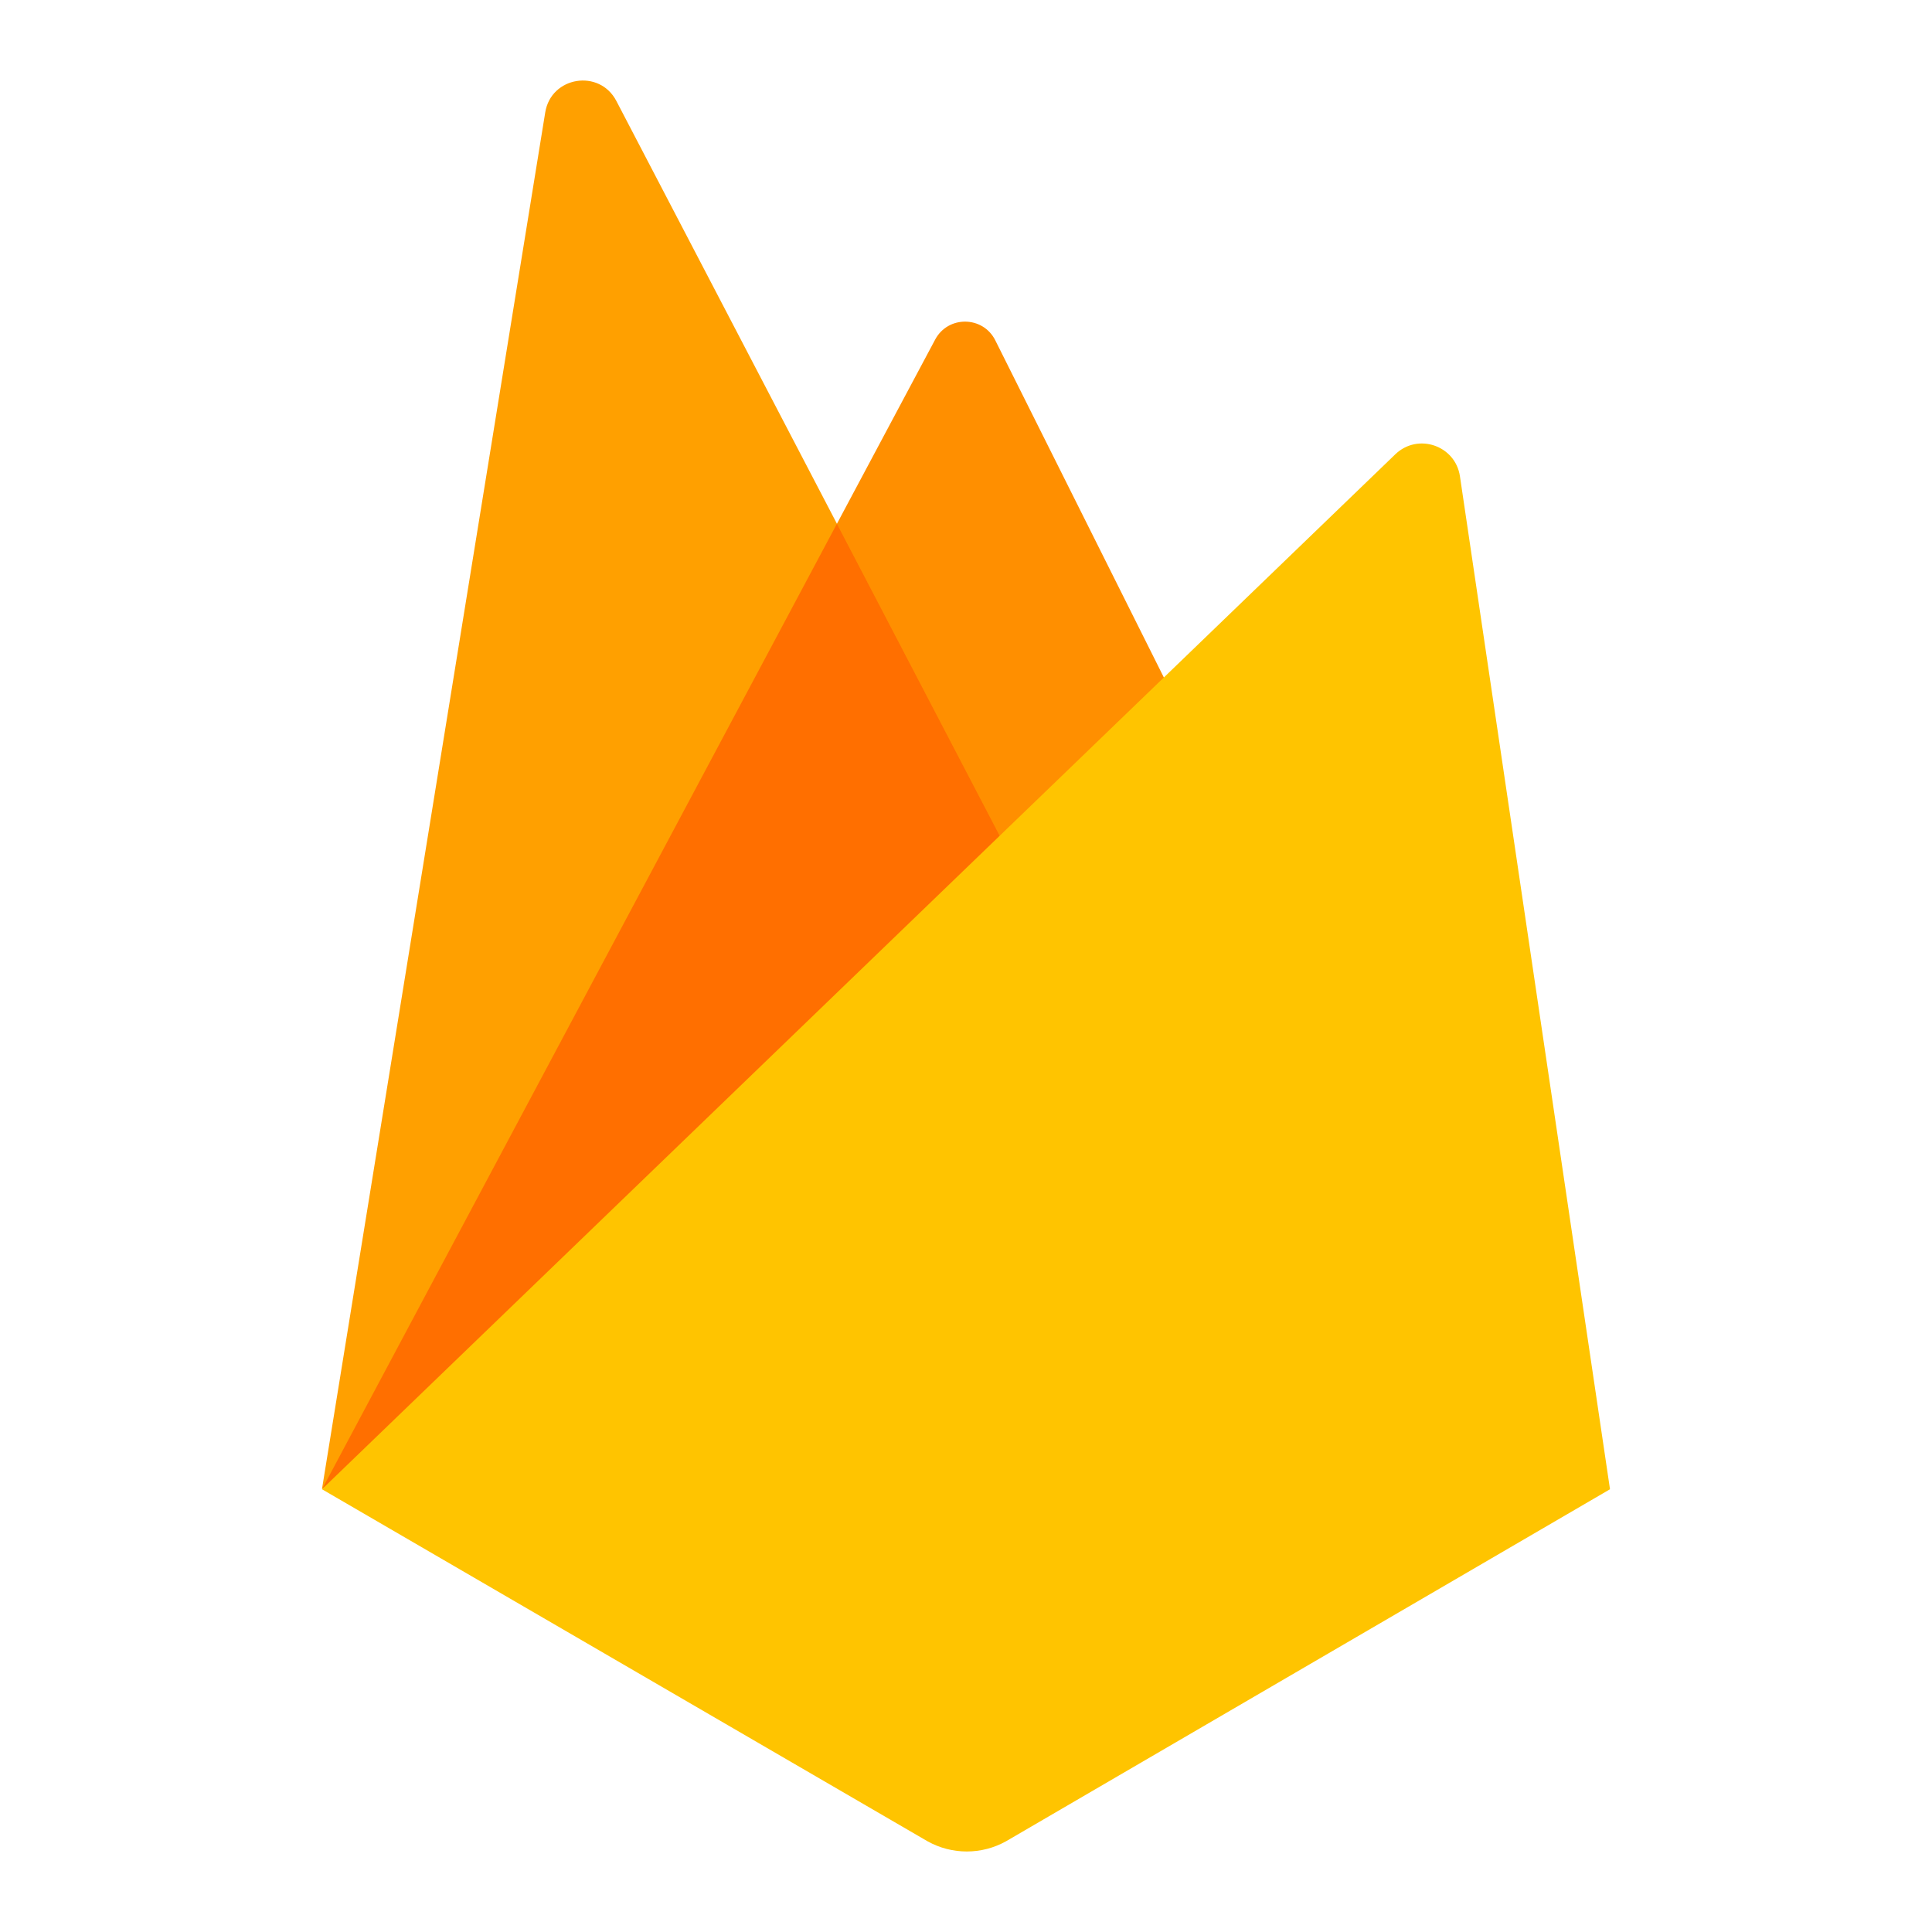
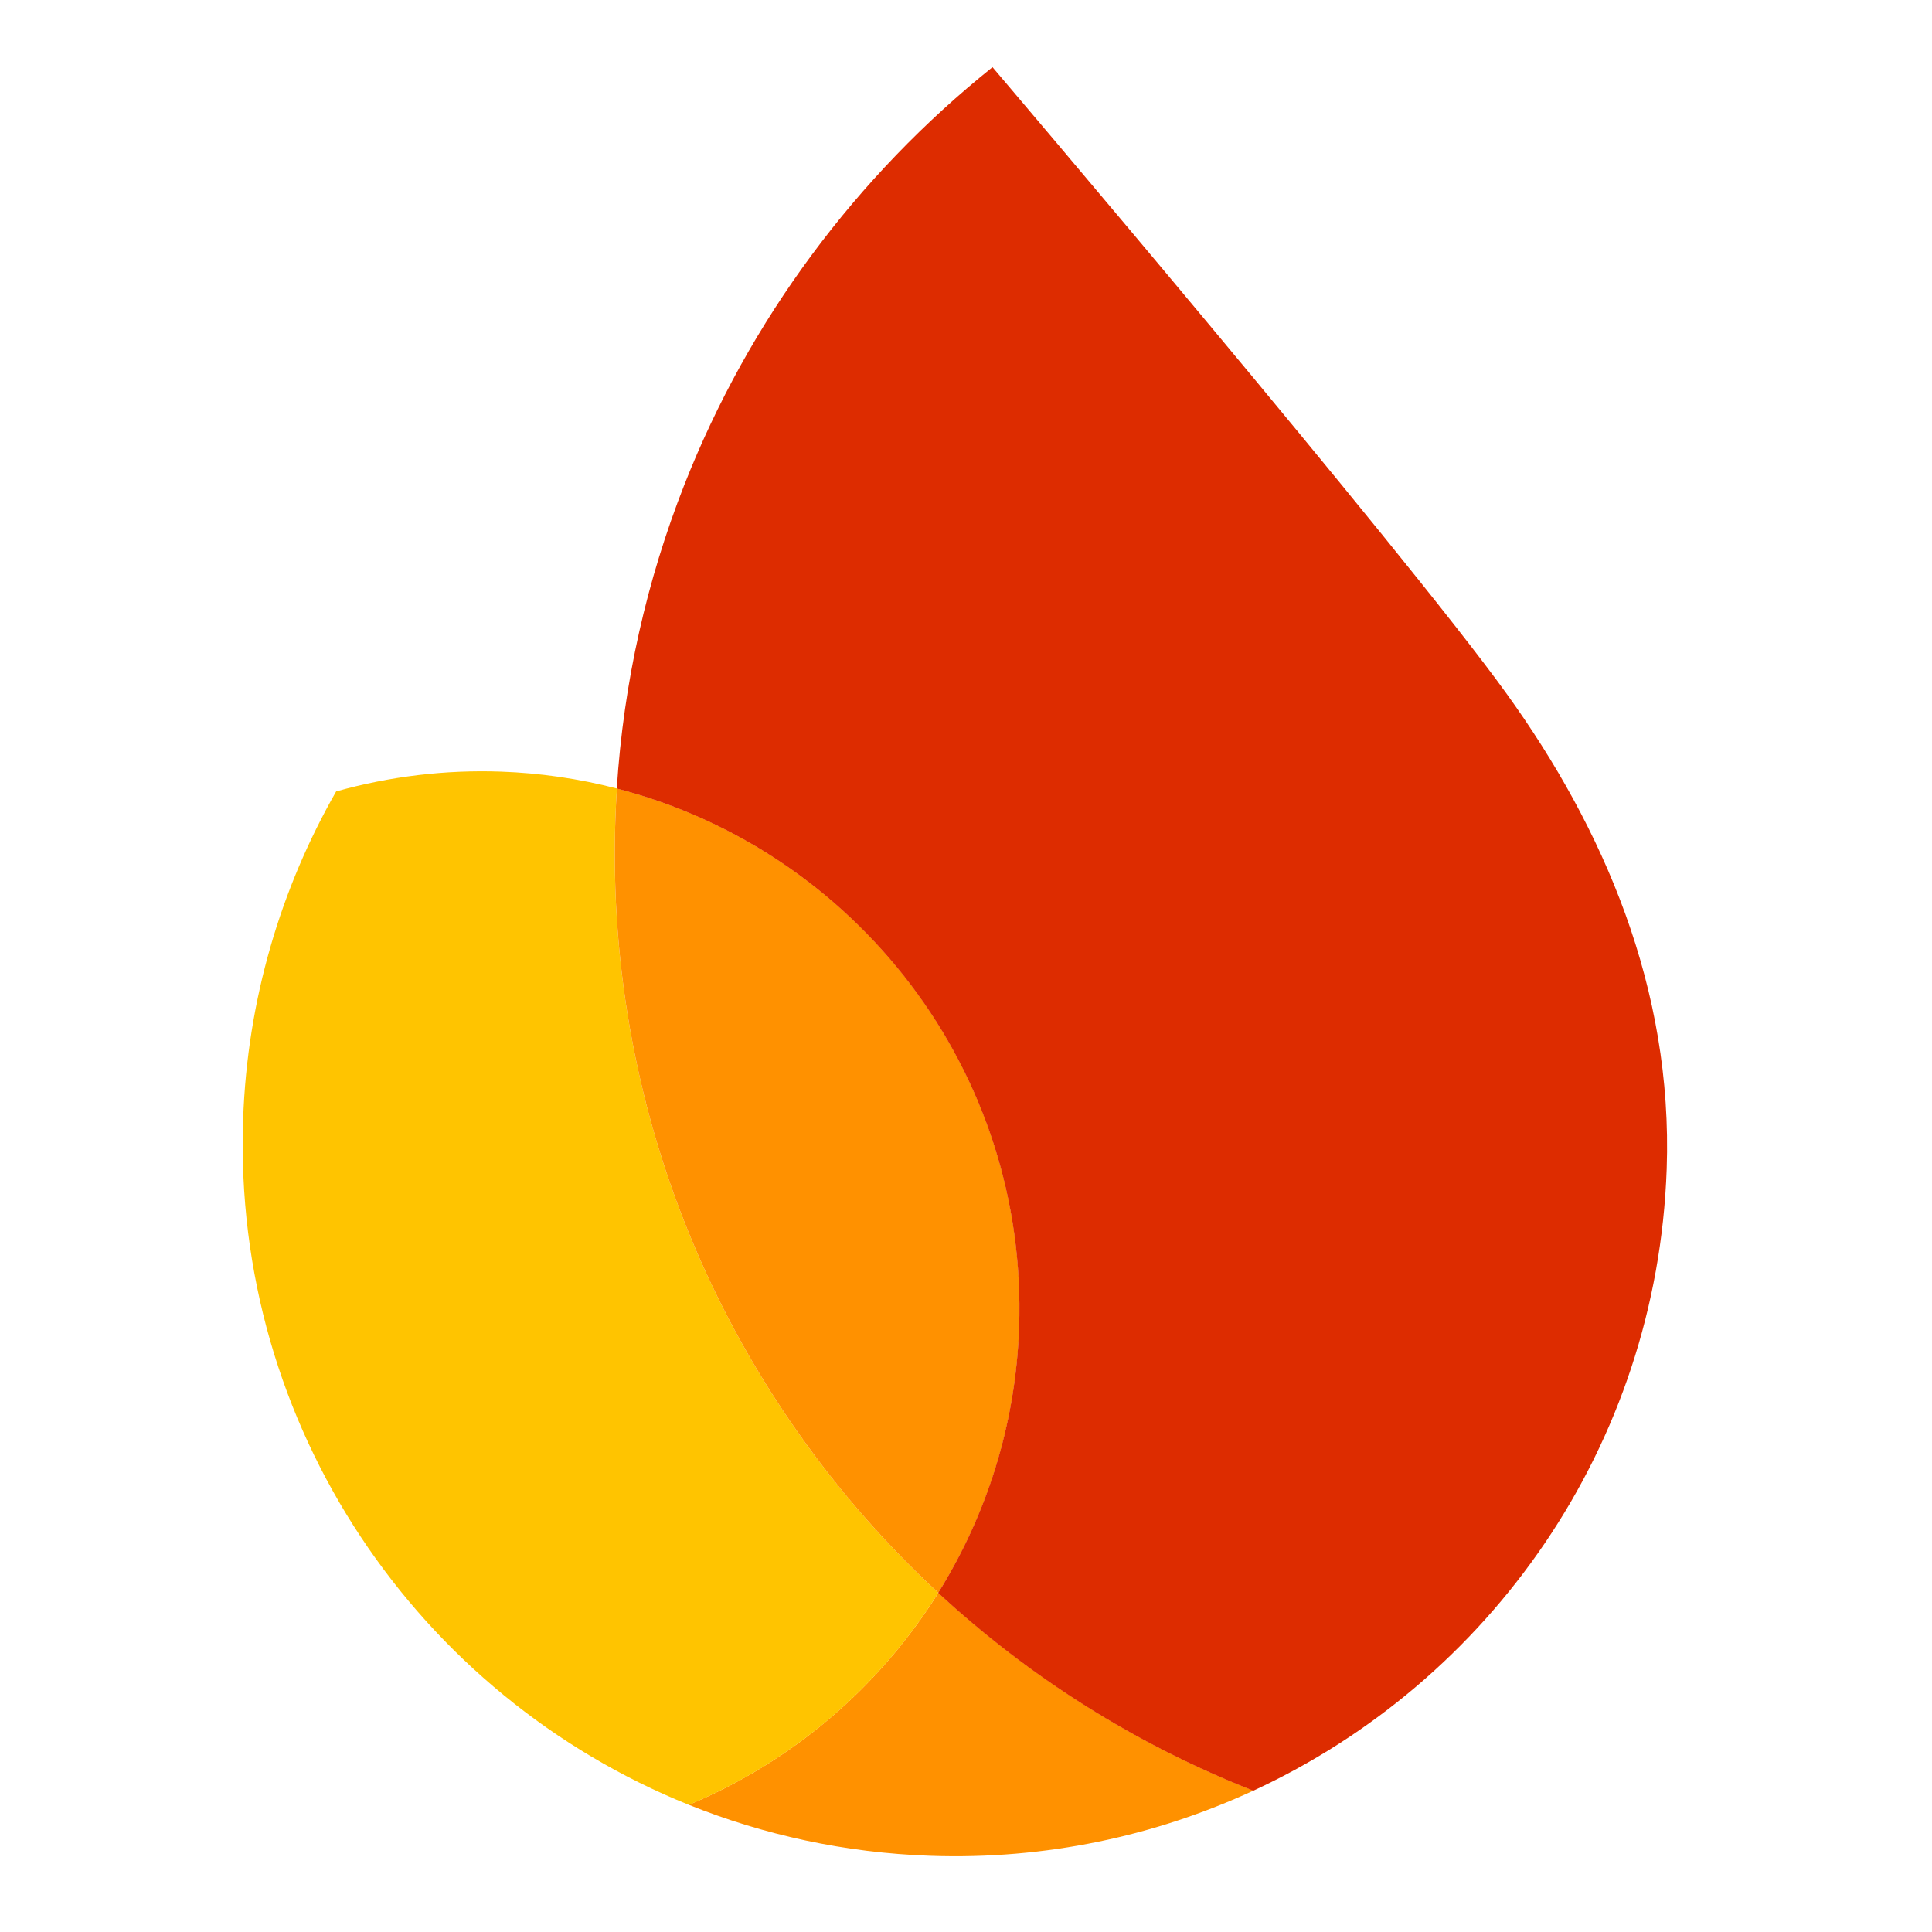
- <svg xmlns="http://www.w3.org/2000/svg" viewBox="0 0 48 48" width="480px" height="480px">
-   <path fill="#ff8f00" d="M8,37L23.234,8.436c0.321-0.602,1.189-0.591,1.494,0.02L30,19L8,37z" />
-   <path fill="#ffa000" d="M8,36.992l5.546-34.199c0.145-0.895,1.347-1.089,1.767-0.285L26,22.992L8,36.992z" />
-   <path fill="#ff6f00" d="M8.008 36.986L8.208 36.829 25.737 22.488 20.793 13.012z" />
-   <path fill="#ffc400" d="M8,37l26.666-25.713c0.559-0.539,1.492-0.221,1.606,0.547L40,37l-15,8.743 c-0.609,0.342-1.352,0.342-1.961,0L8,37z" />
+ <svg xmlns="http://www.w3.org/2000/svg" width="600" height="600" fill="none" viewBox="0 0 600 600">
+   <path fill="#FF9100" d="M213.918 560.499c23.248 9.357 48.469 14.909 74.952 15.834 35.84 1.252 69.922-6.158 100.391-20.234-36.537-14.355-69.627-35.348-97.869-61.448-18.306 29.31-45.382 52.462-77.474 65.848Z" />
+   <path fill="#FFC400" d="M291.389 494.66c-64.466-59.622-103.574-145.917-100.269-240.568.108-3.073.27-6.145.46-9.216a166.993 166.993 0 0 0-36.004-5.241 167.001 167.001 0 0 0-51.183 6.153c-17.21 30.145-27.594 64.733-28.888 101.781-3.339 95.611 54.522 179.154 138.409 212.939 32.093-13.387 59.168-36.51 77.475-65.848Z" />
+   <path fill="#FF9100" d="M291.39 494.657c14.988-23.986 24.075-52.106 25.133-82.403 2.783-79.695-50.792-148.251-124.942-167.381-.19 3.071-.352 6.143-.46 9.216-3.305 94.651 35.803 180.946 100.269 240.568Z" />
+   <path fill="#DD2C00" d="M308.231 20.858C266 54.691 232.652 99.302 212.475 150.693c-11.551 29.436-18.81 61.055-20.929 94.2 74.15 19.13 127.726 87.686 124.943 167.38-1.058 30.297-10.172 58.39-25.134 82.404 28.24 26.127 61.331 47.093 97.868 61.447 73.337-33.9 125.37-106.846 128.383-193.127 1.952-55.901-19.526-105.724-49.875-147.778-32.051-44.477-159.5-194.36-159.5-194.36Z" />
</svg>
